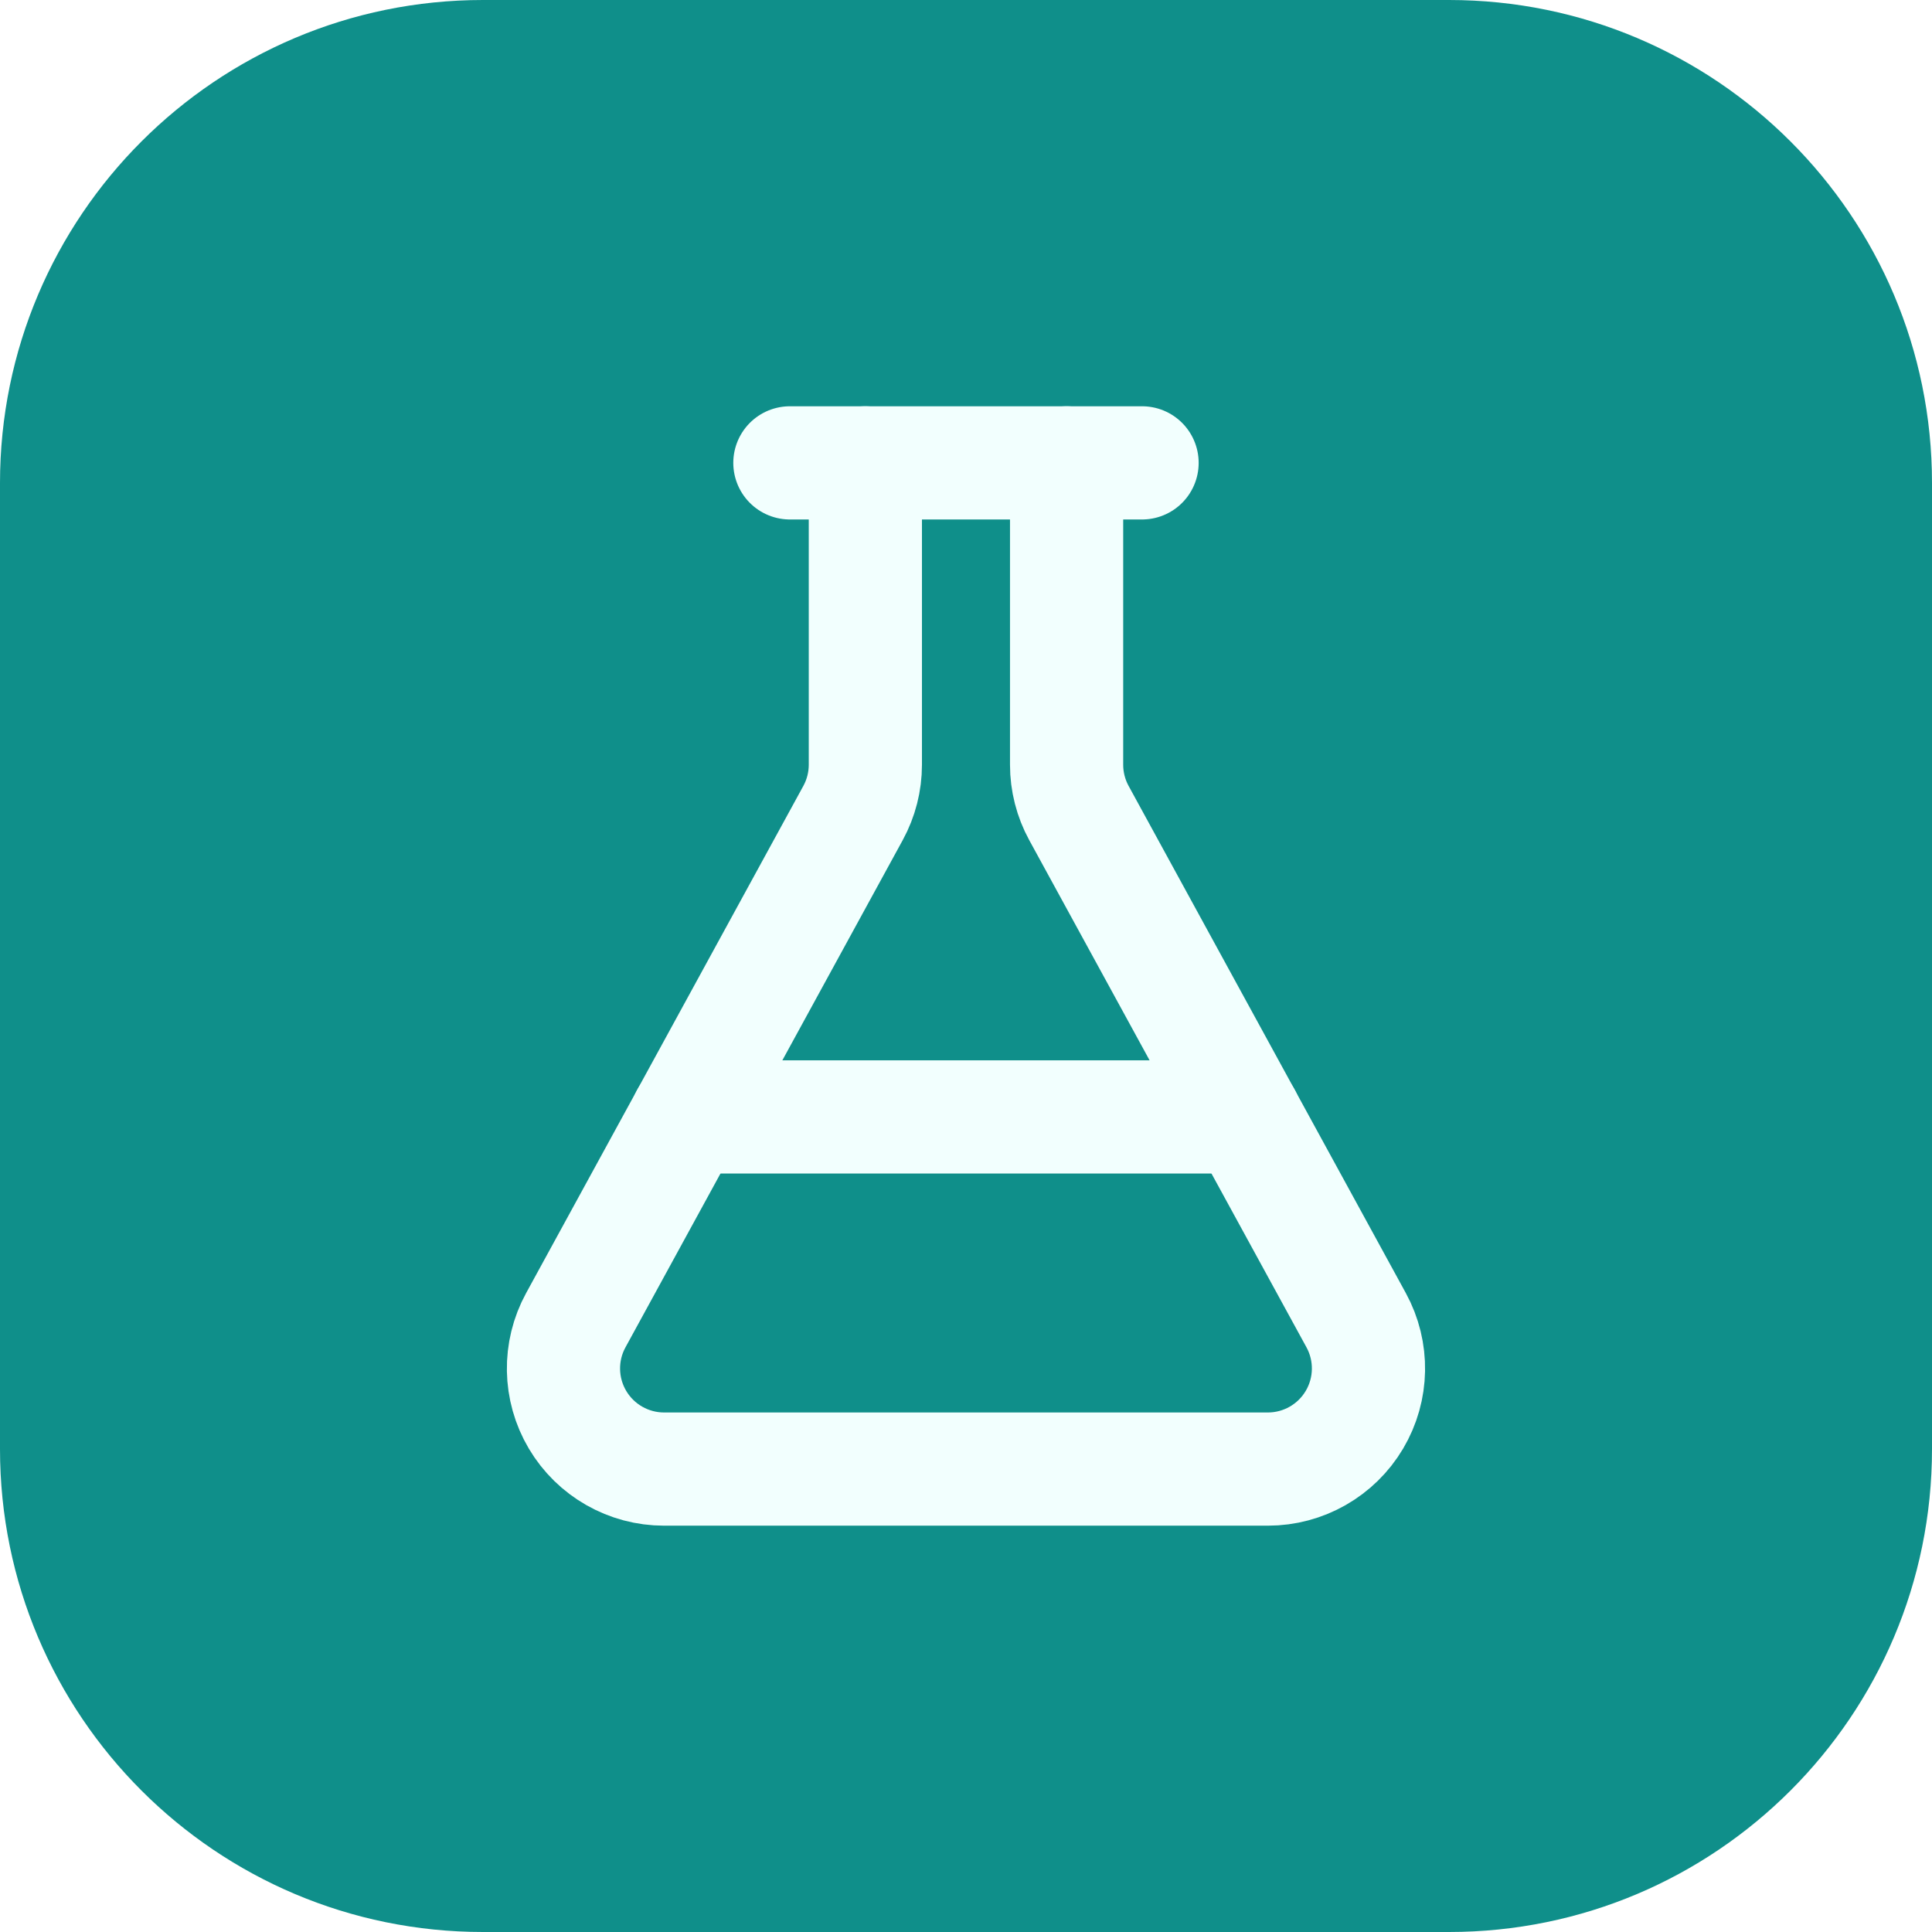
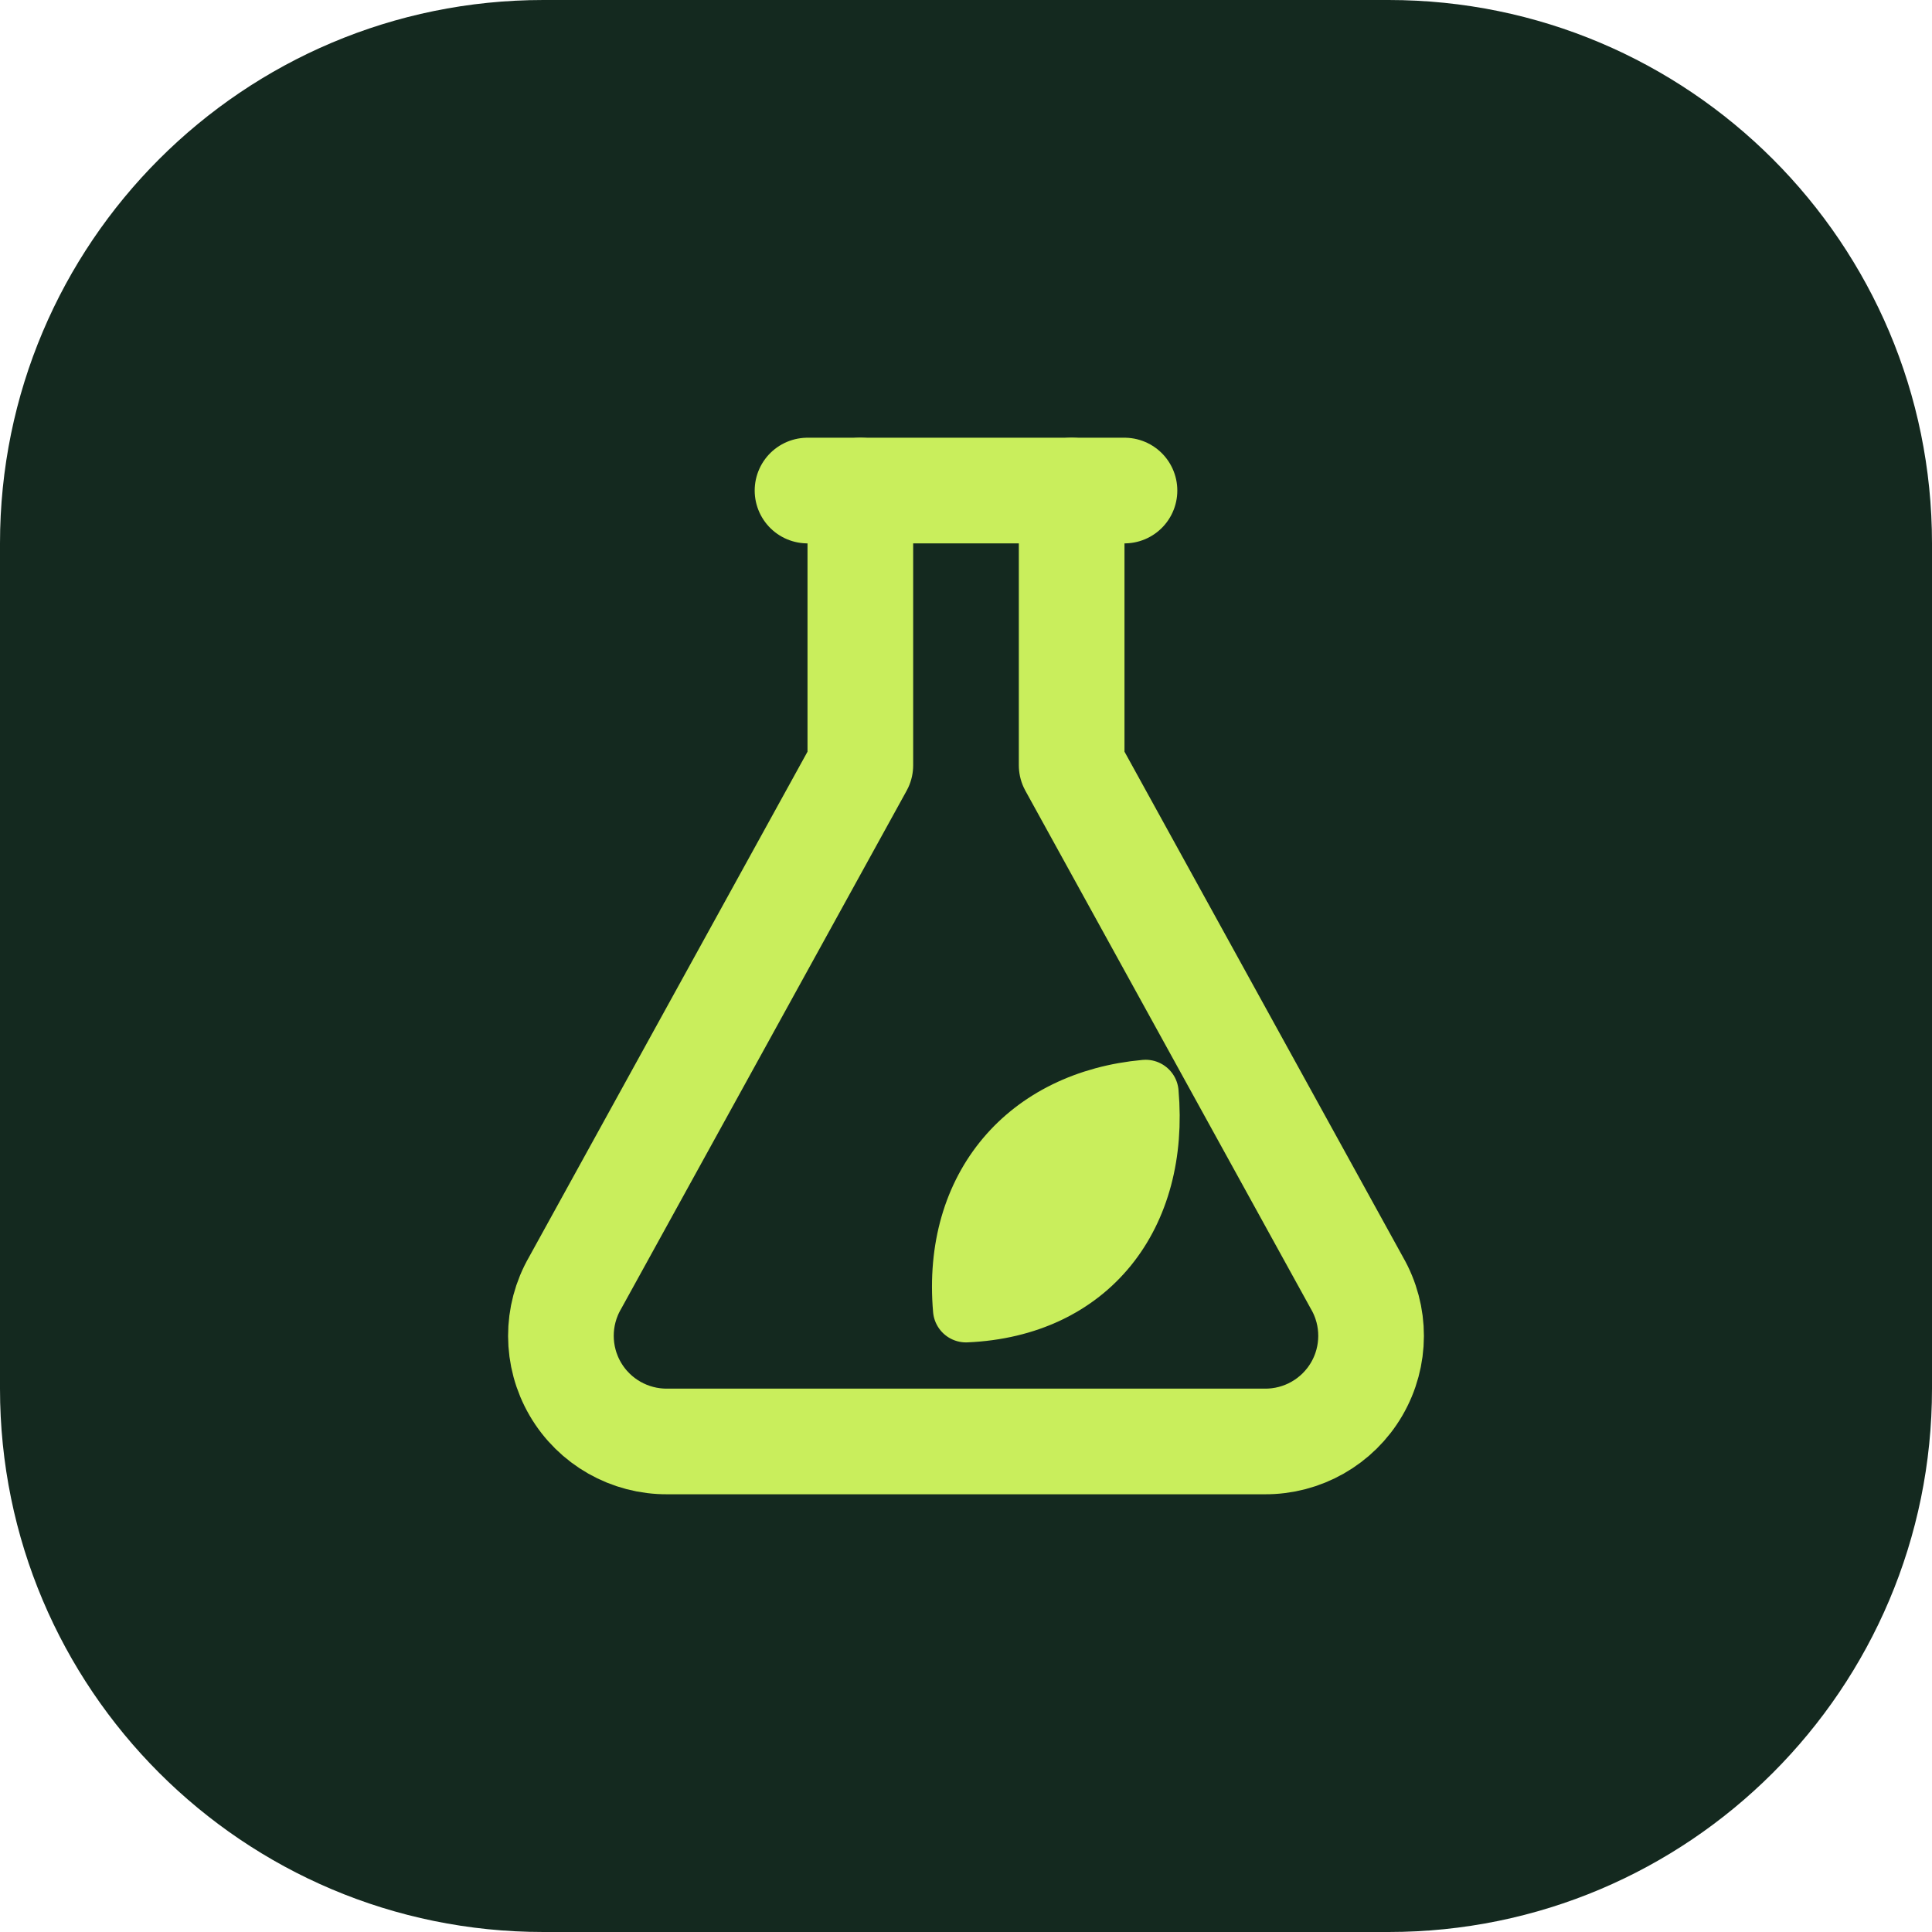
<svg xmlns="http://www.w3.org/2000/svg" viewBox="0 0 32 32">
-   <rect width="32" height="32" rx="8" fill="#0f8f8a" />
-   <g transform="translate(6 6) scale(0.8333)" fill="none" stroke="#f2fffe" stroke-width="2.25" stroke-linecap="round" stroke-linejoin="round">
-     <path d="M14 2v6a2 2 0 0 0 .245.96l5.51 10.08A2 2 0 0 1 18 22H6a2 2 0 0 1-1.755-2.96l5.51-10.08A2 2 0 0 0 10 8V2" />
-     <path d="M6.453 15h11.094" />
-     <path d="M8.5 2h7" />
+   <rect width="32" height="32" rx="9" fill="#14291f" />
+   <g transform="translate(5.5 5.5) scale(0.875)" fill="none" stroke="#c9ee5c" stroke-width="2" stroke-linecap="round" stroke-linejoin="round">
+     <path d="M9 3h6" />
+     <path d="M10 3v5.2L4.6 18a2 2 0 0 0 1.75 3h11.3a2 2 0 0 0 1.75-3L14 8.2V3" />
+     <path d="M12 18.5c-.2-2.3 1.2-3.9 3.4-4.1.2 2.3-1.1 4-3.4 4.1Z" fill="#c9ee5c" stroke-width="1.25" />
  </g>
</svg>
